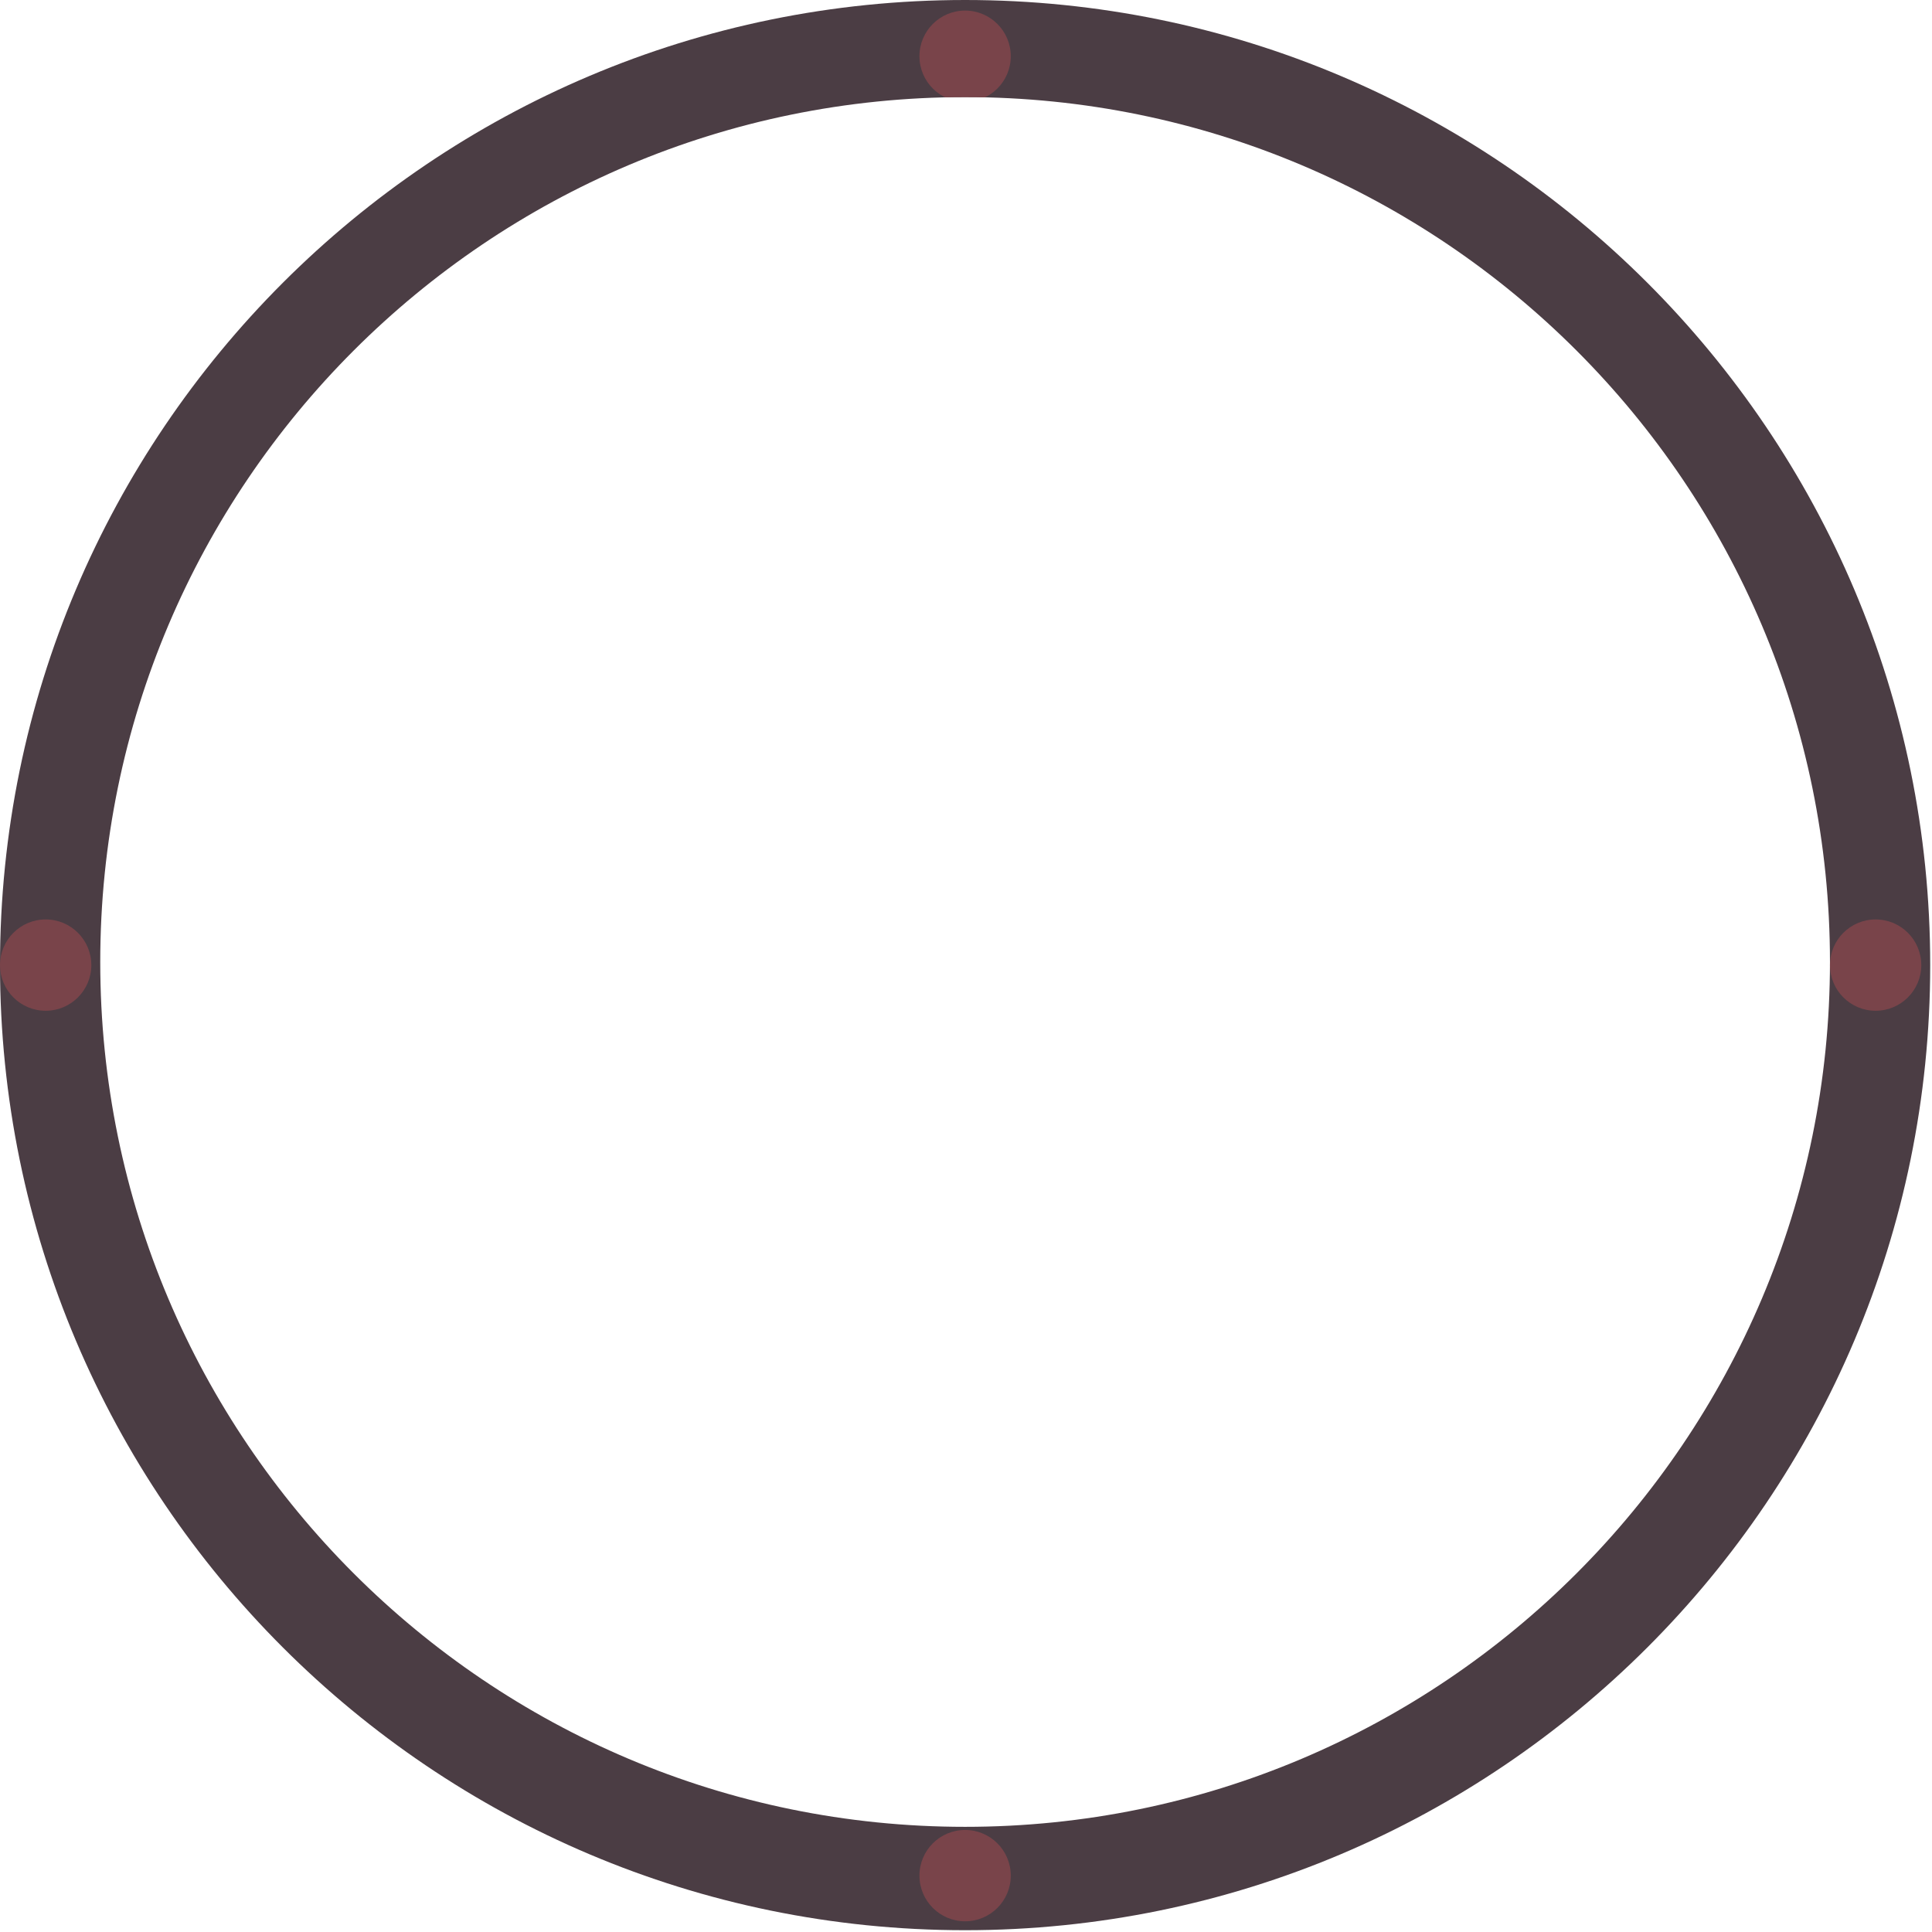
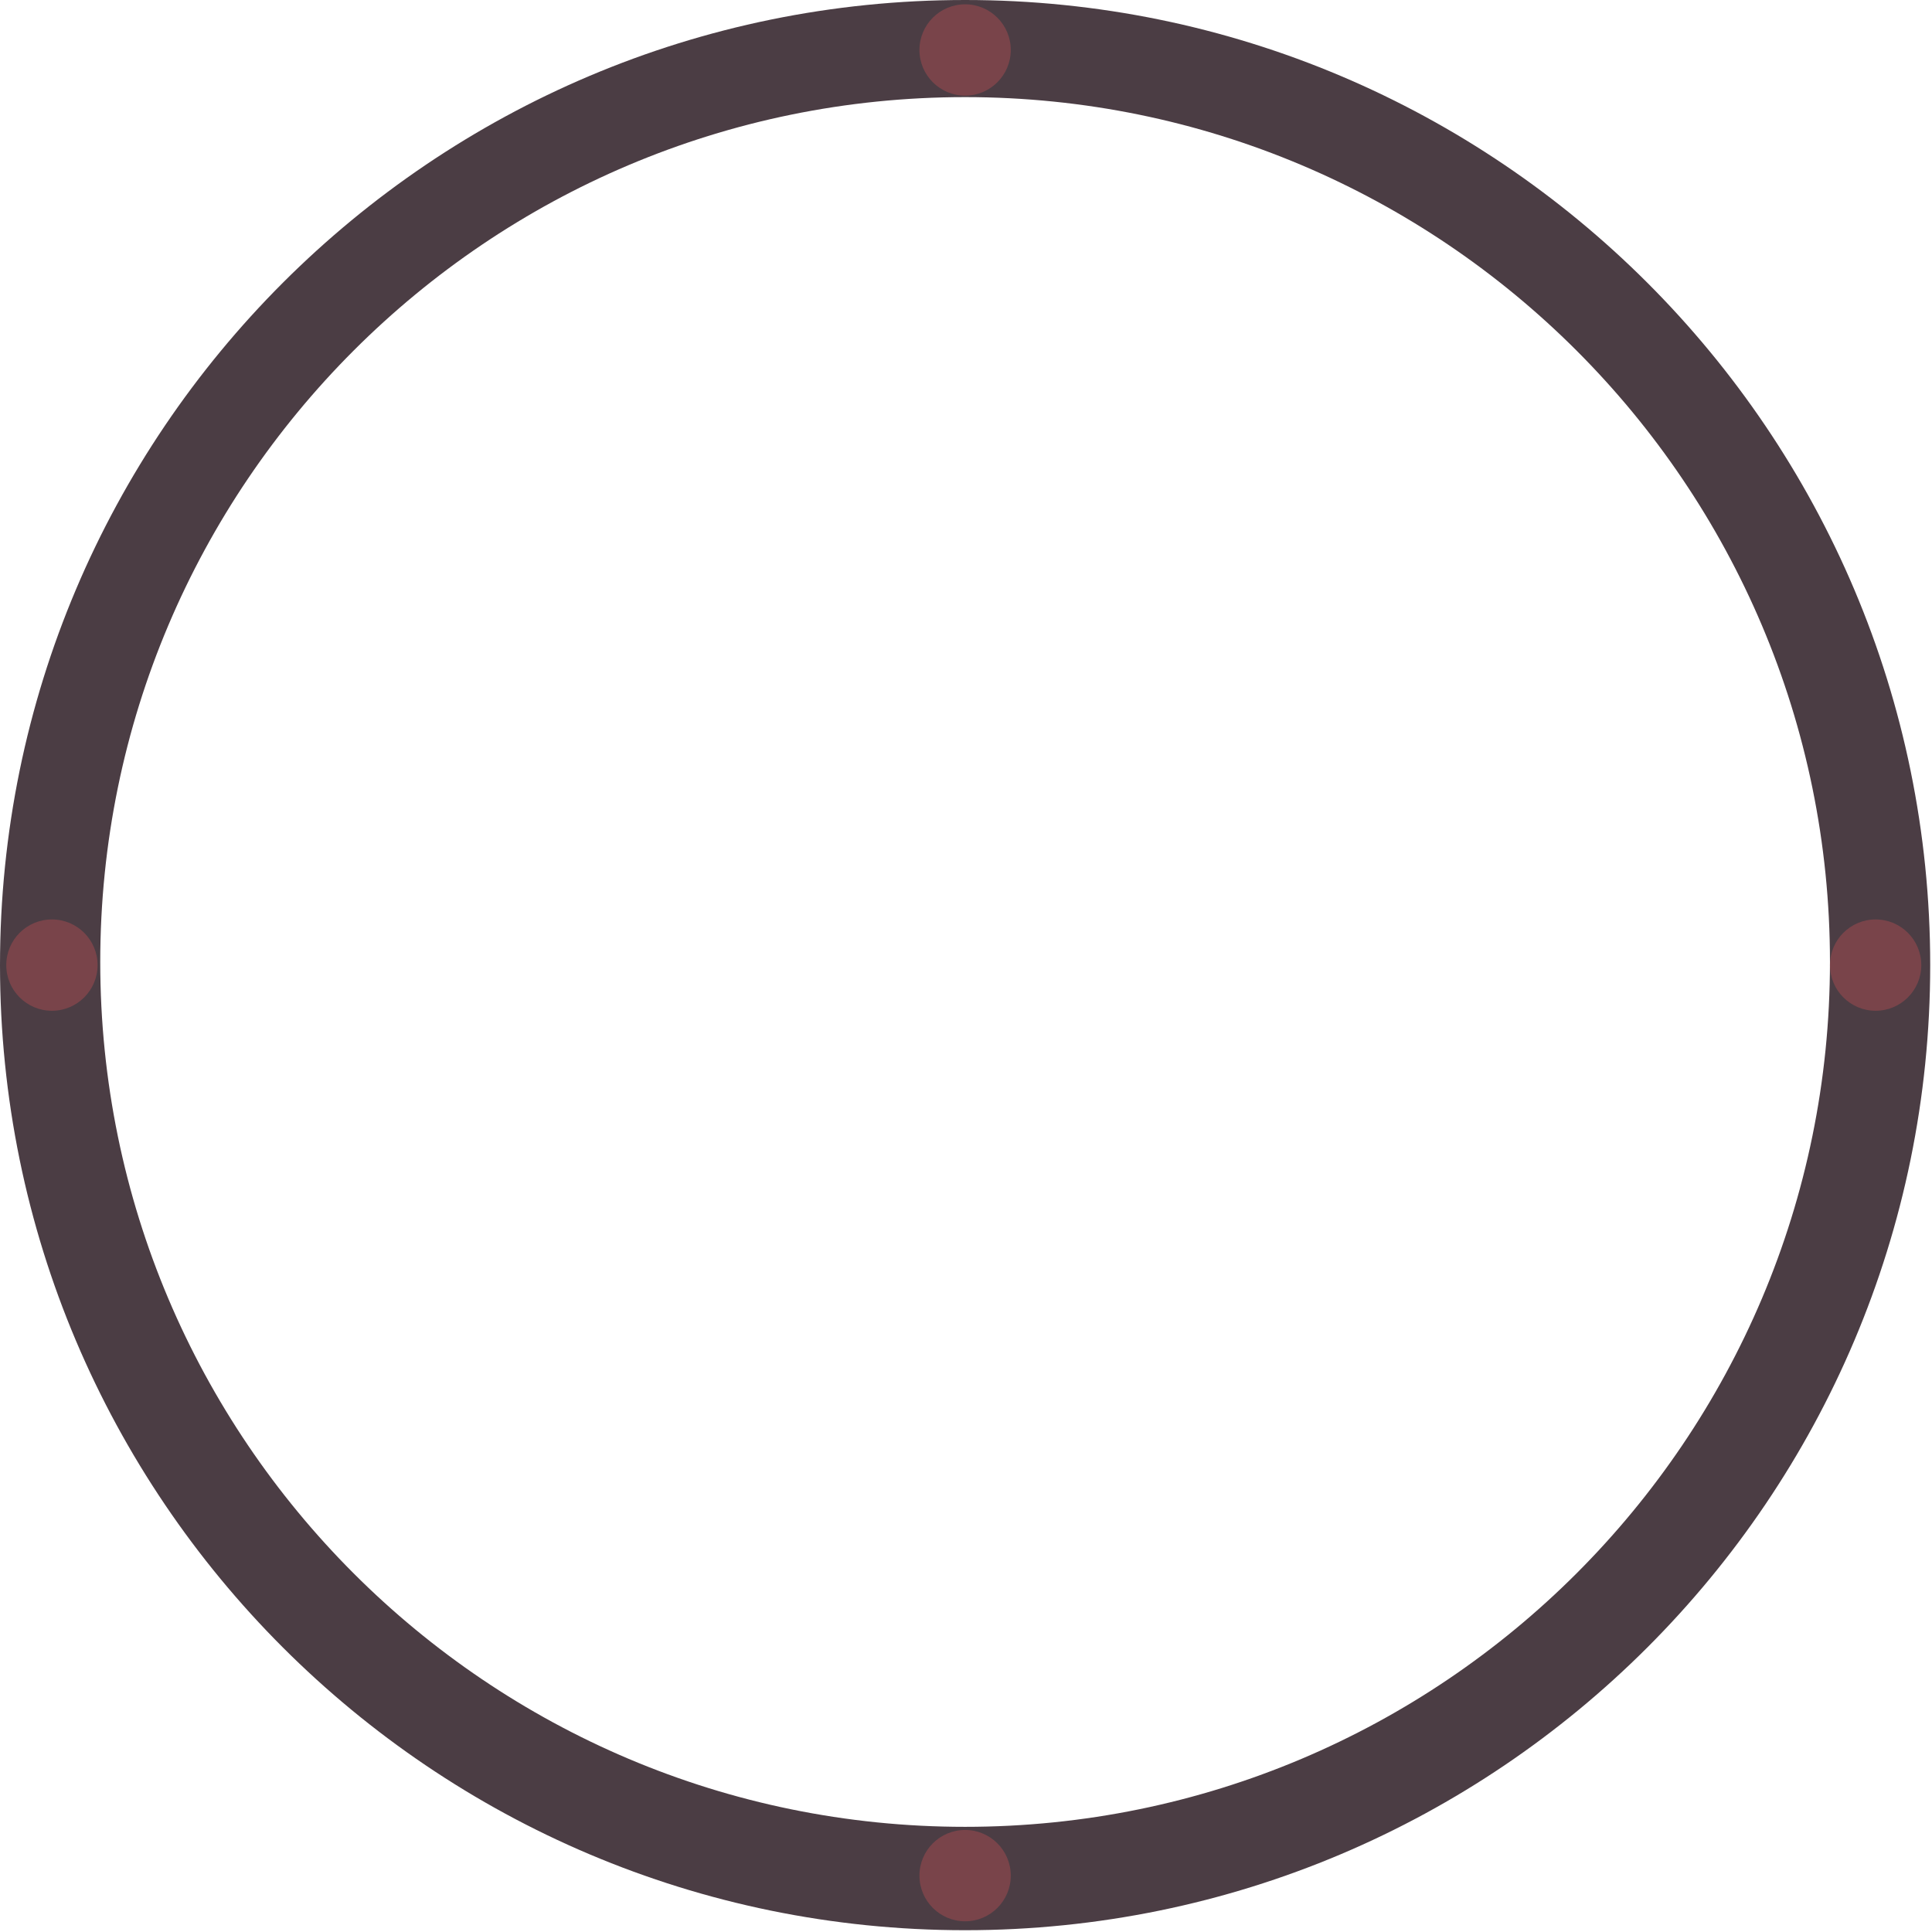
<svg xmlns="http://www.w3.org/2000/svg" width="100%" height="100%" viewBox="0 0 617 617" version="1.1" xml:space="preserve" style="fill-rule:evenodd;clip-rule:evenodd;stroke-linejoin:round;stroke-miterlimit:2;">
  <g transform="matrix(1,0,0,1,-25.7903,-26.7903)">
    <path d="M334.005,26.79C504.113,26.79 642.219,164.897 642.219,335.005C642.219,505.113 504.113,643.219 334.005,643.219C163.897,643.219 25.79,505.113 25.79,335.005C25.79,164.897 163.897,26.79 334.005,26.79ZM334.005,57.806C181.566,57.806 57.806,181.566 57.806,334.005C57.806,486.443 181.566,610.204 334.005,610.204C486.443,610.204 610.204,486.443 610.204,334.005C610.204,181.566 486.443,57.806 334.005,57.806Z" style="fill:rgb(75,61,68);" />
    <clipPath id="_clip1">
      <path d="M334.005,26.79C504.113,26.79 642.219,164.897 642.219,335.005C642.219,505.113 504.113,643.219 334.005,643.219C163.897,643.219 25.79,505.113 25.79,335.005C25.79,164.897 163.897,26.79 334.005,26.79ZM334.005,57.806C181.566,57.806 57.806,181.566 57.806,334.005C57.806,486.443 181.566,610.204 334.005,610.204C486.443,610.204 610.204,486.443 610.204,334.005C610.204,181.566 486.443,57.806 334.005,57.806Z" />
    </clipPath>
    <g clip-path="url(#_clip1)">
-       <g transform="matrix(1,0,0,1,54.805,-274.671)">
+       <g transform="matrix(1,0,0,1,54.805,-276.671)">
        <circle cx="279.2" cy="319.421" r="14.583" style="fill:rgb(121,68,74);" />
      </g>
-       <g transform="matrix(1,0,0,1,-238.826,15.5833)">
+       <g transform="matrix(1,0,0,1,-236.826,15.5833)">
        <circle cx="279.2" cy="319.421" r="14.583" style="fill:rgb(121,68,74);" />
      </g>
      <g transform="matrix(1,0,0,1,54.805,306.366)">
        <circle cx="279.2" cy="319.421" r="14.583" style="fill:rgb(121,68,74);" />
      </g>
      <g transform="matrix(1,0,0,1,345.587,15.5833)">
        <circle cx="279.2" cy="319.421" r="14.583" style="fill:rgb(121,68,74);" />
      </g>
    </g>
  </g>
</svg>
